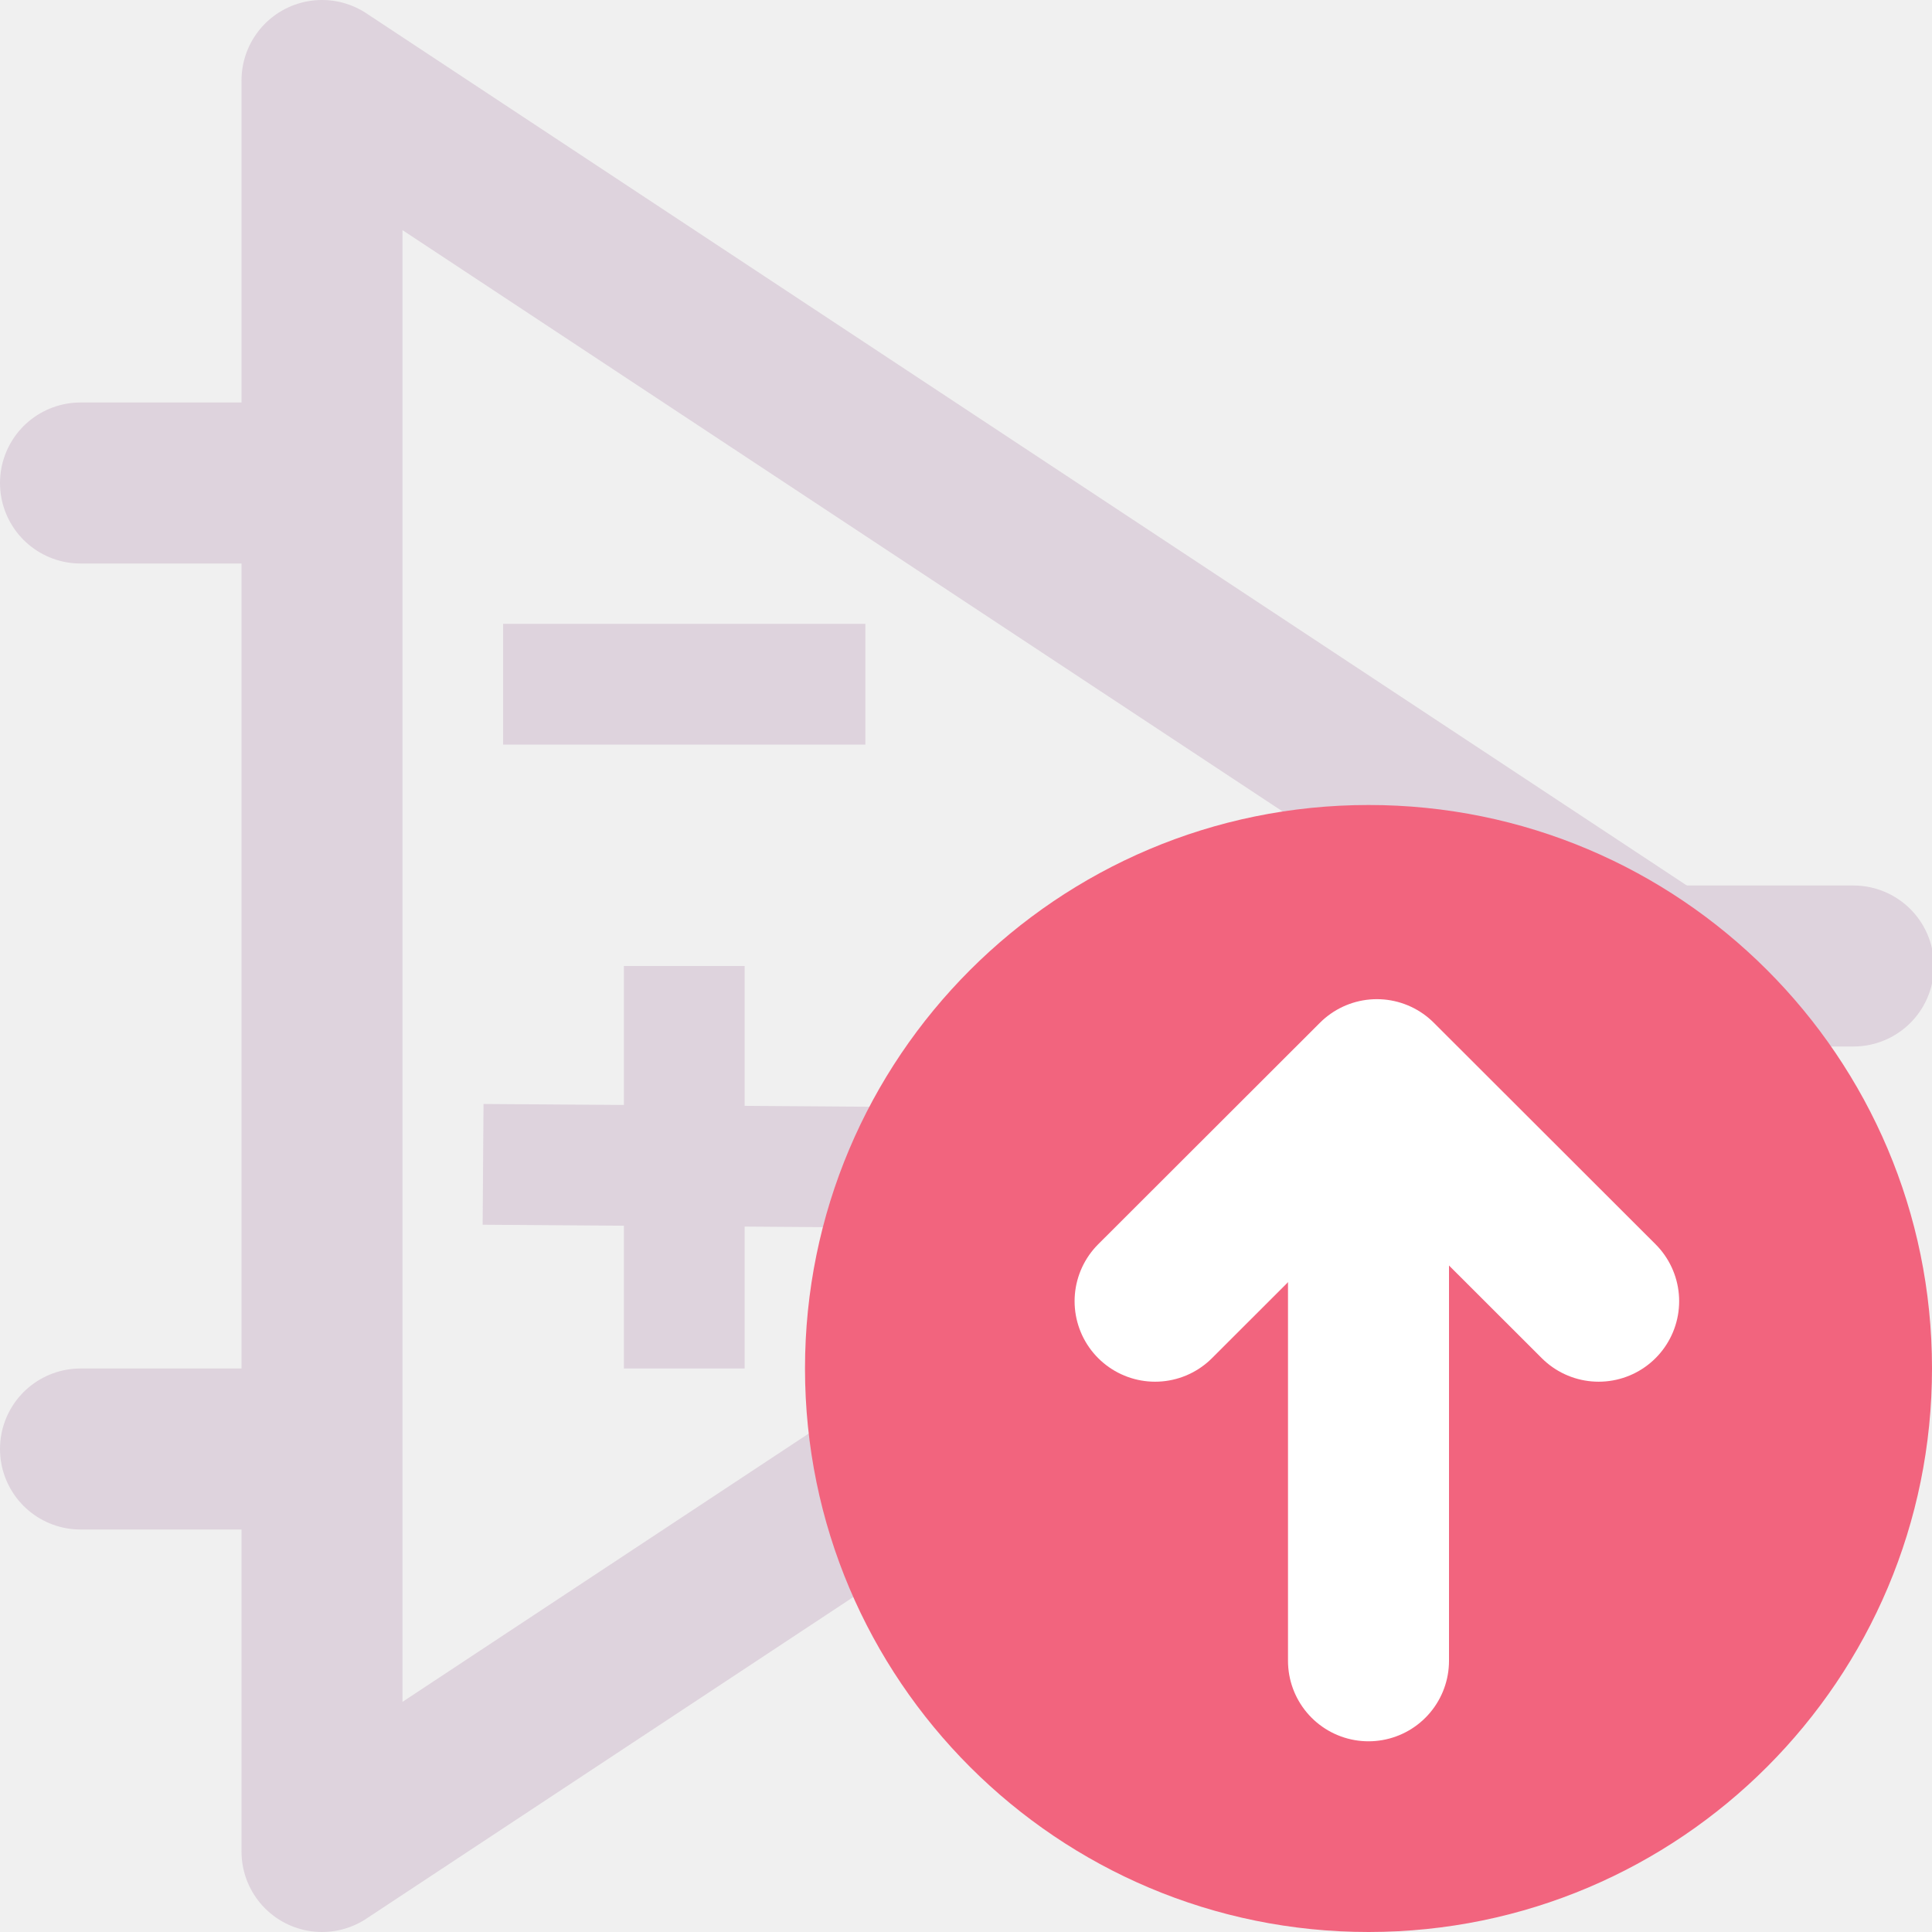
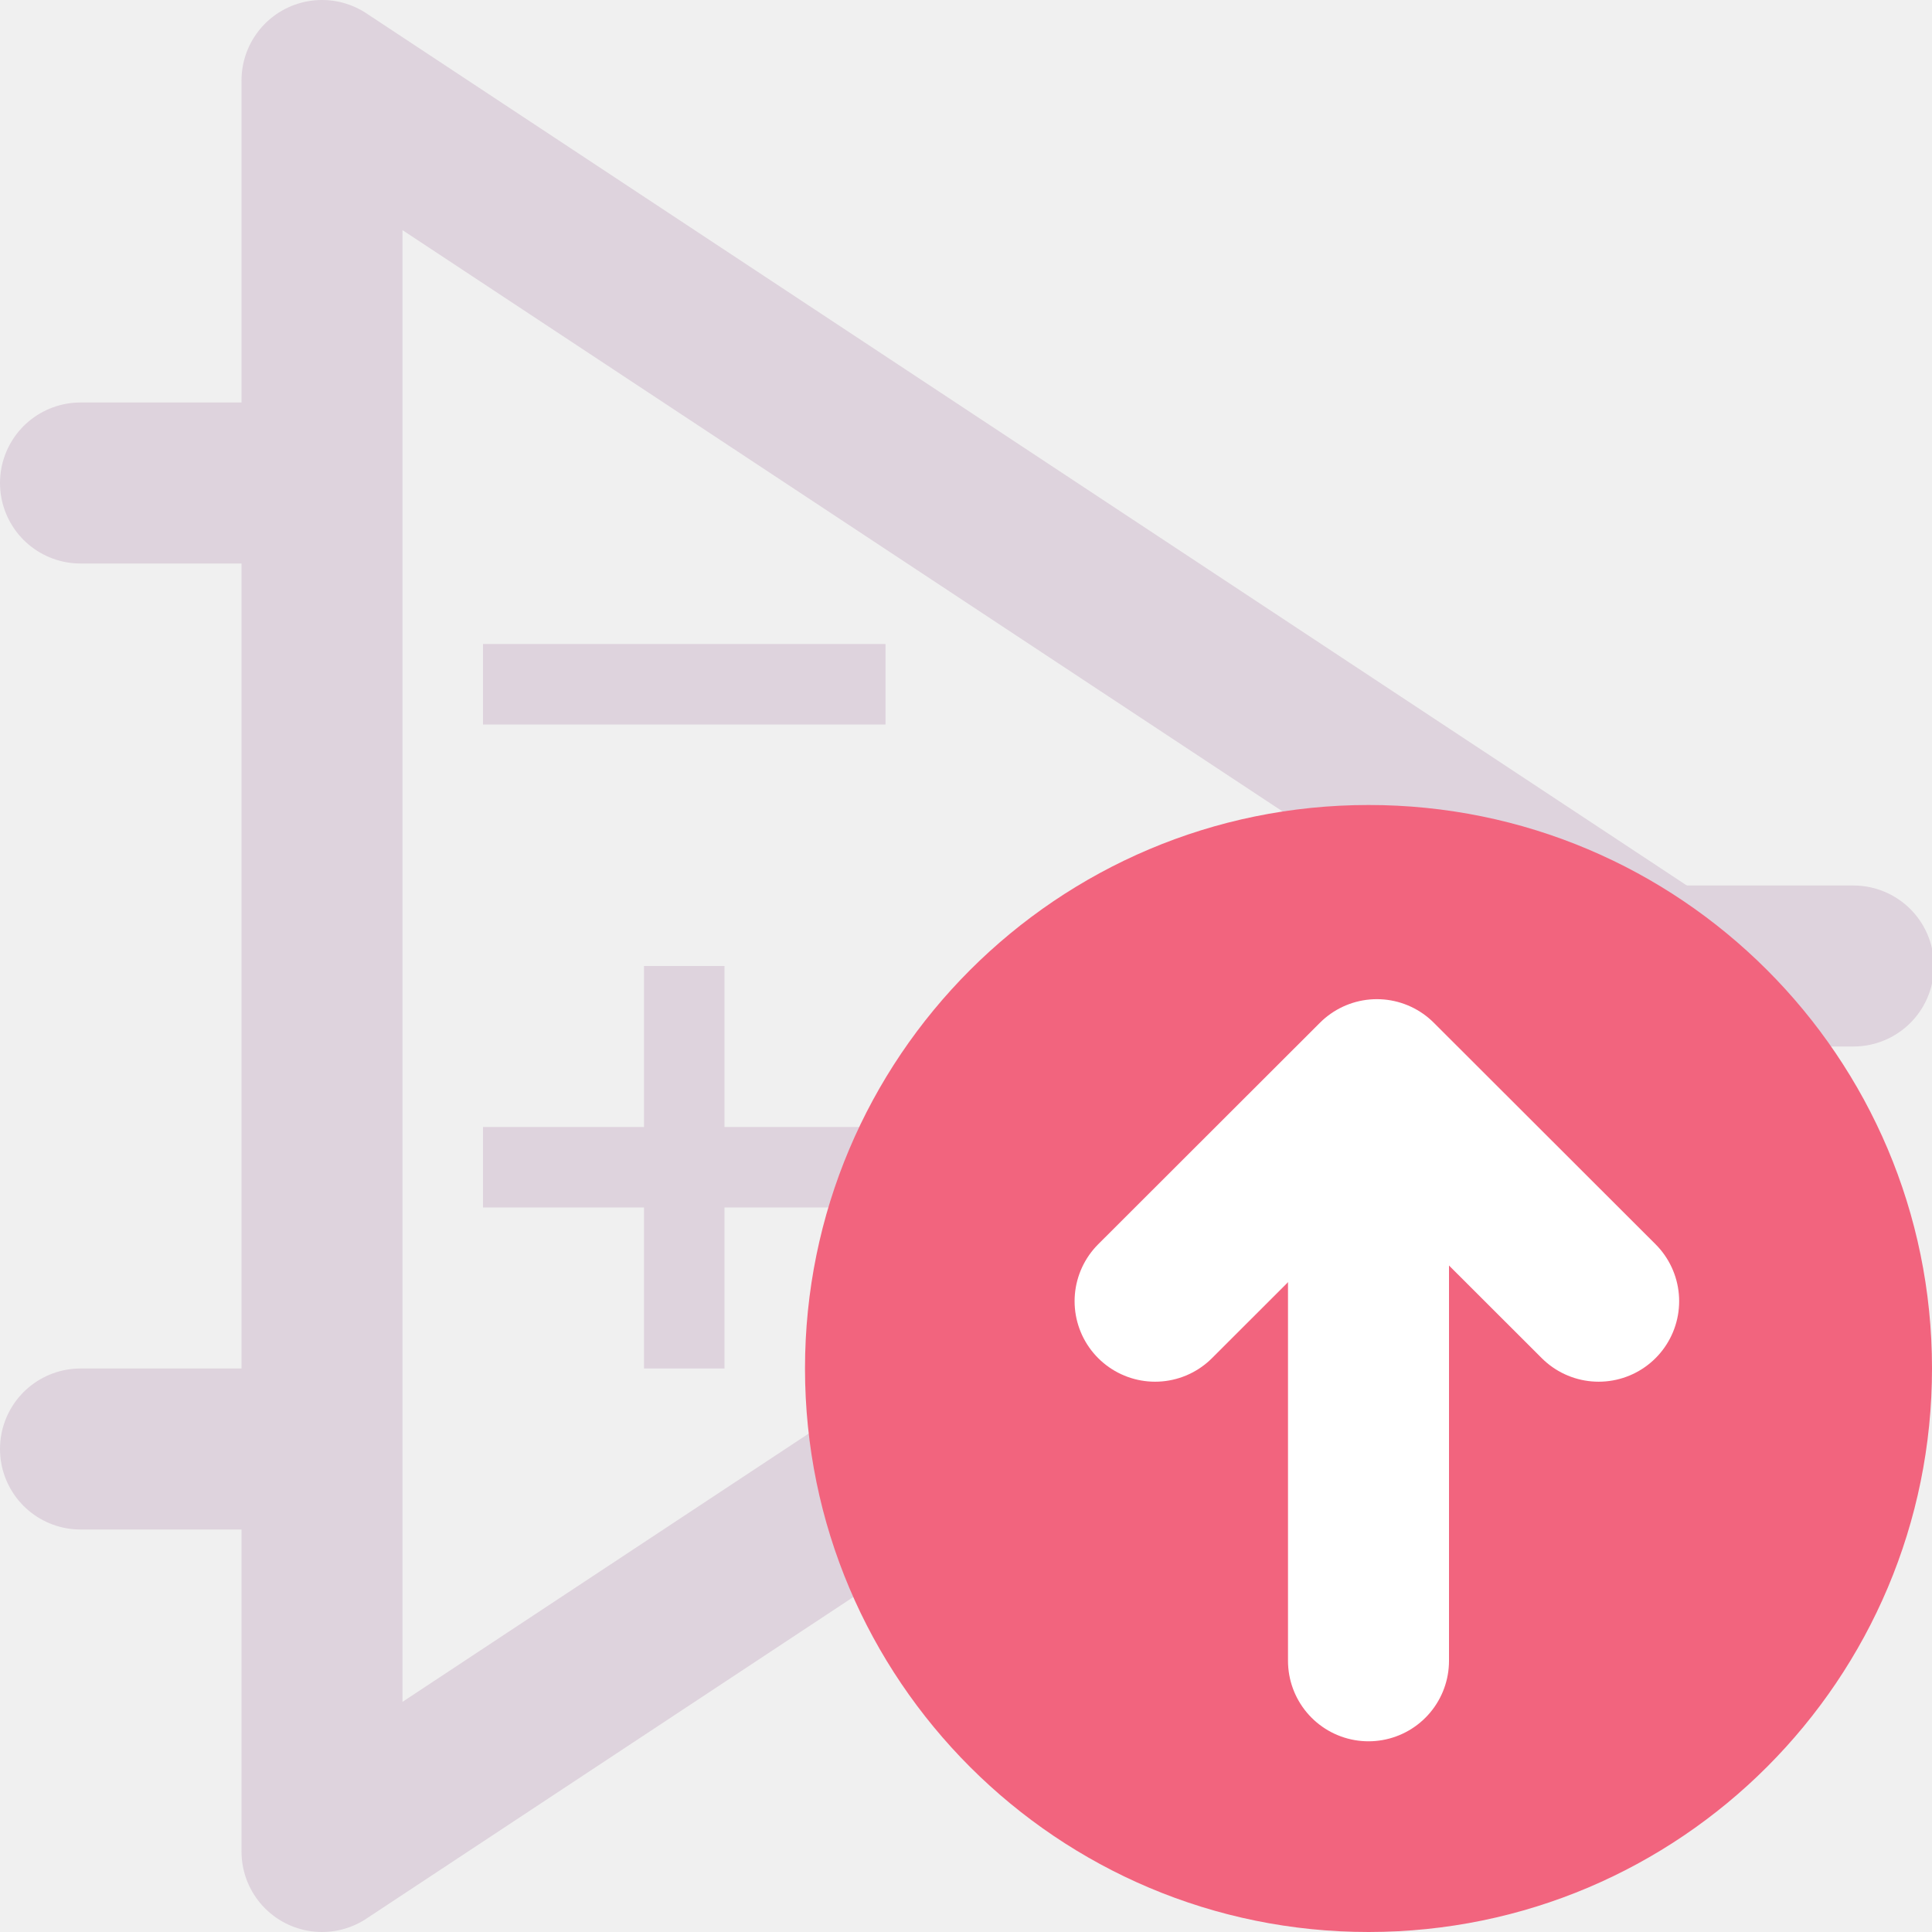
<svg xmlns="http://www.w3.org/2000/svg" id="Слой_1" data-name="Слой 1" viewBox="0 0 24 24" version="1.1">
+   <path id="line27936" style="fill:#ded3dd;stroke:#ded3dd;stroke-width:1;stroke-linecap:square;stroke-linejoin:round;stroke-miterlimit:4;stroke-dasharray:none;fill-opacity:1;stroke-opacity:1" d="m 6.5,8.5 h 4" class="cls-1" />
+   <path style="fill:#ded3dd;stroke:#ded3dd;stroke-width:1;stroke-linecap:butt;stroke-linejoin:miter;stroke-miterlimit:4;stroke-dasharray:none;stroke-opacity:1;fill-opacity:1" d="m 8.5,12 v 5" id="path17250" />
+   <path style="fill:#ded3dd;stroke:#ded3dd;stroke-width:1;stroke-linecap:butt;stroke-linejoin:miter;stroke-miterlimit:4;stroke-dasharray:none;stroke-opacity:1;fill-opacity:1" d="M 6,14.5 H 11" id="path17252" />
  <polygon class="cls-1" points="5,24 21.654,13 5,2 " id="polygon27928" transform="translate(-1,-1.000086)" style="fill:none;stroke:#DED3DD;stroke-width:2px;stroke-linecap:round;stroke-linejoin:round" />
  <line class="cls-1" x1="20.654" y1="12" x2="23.024" y2="12" id="line27930" style="fill:none;stroke:#DED3DD;stroke-width:2px;stroke-linecap:round;stroke-linejoin:round" />
  <line class="cls-1" x1="3.922" y1="6" x2="1" y2="6" id="line27932" style="fill:none;stroke:#DED3DD;stroke-width:2px;stroke-linecap:round;stroke-linejoin:round" />
  <line class="cls-1" x1="3.904" y1="18" x2="1" y2="18" id="line27934" style="fill:none;stroke:#DED3DD;stroke-width:2px;stroke-linecap:round;stroke-linejoin:round" />
-   <path id="line27936" style="fill:none;stroke:#DED3DD;stroke-width:1.5;stroke-linecap:square;stroke-linejoin:round;stroke-miterlimit:4;stroke-dasharray:none" d="m 7,8.5 h 3" class="cls-1" />
-   <path style="fill:none;stroke:#DED3DD;stroke-width:1.5;stroke-linecap:butt;stroke-linejoin:miter;stroke-miterlimit:4;stroke-dasharray:none;stroke-opacity:1" d="m 8.5,12 v 5" id="path17250" />
-   <path style="fill:none;stroke:#DED3DD;stroke-width:1.5;stroke-linecap:butt;stroke-linejoin:miter;stroke-miterlimit:4;stroke-dasharray:none;stroke-opacity:1" d="M 6.001,14.464 11,14.5" id="path17252" />
  <defs id="defs5">
    <style id="style3">.cls-1{fill:#8f8f8f;}.cls-2{fill:#DED3DD;}.cls-3{fill:#f2647e;}.cls-4{fill:none;stroke:#545454;stroke-linecap:round;stroke-linejoin:round;stroke-width:2px;}</style>
  </defs>
  <path class="cls-3" d="m 24,16.994 a 7,7 0 1 1 -7,-6.994 6.997,6.997 0 0 1 7,6.994 z" id="path17" style="stroke-width:1;stroke-miterlimit:4;stroke-dasharray:none;stroke:none" />
  <line class="cls-4" x1="17" y1="13.631" x2="17" y2="20.631" id="line19" style="stroke:#ffffff;stroke-opacity:1" />
  <polyline class="cls-4" points="15.349 17.164 18.104 14.412 20.859 17.164" id="polyline21" transform="translate(-1,-1)" style="stroke:#ffffff;stroke-opacity:1" />
</svg>
